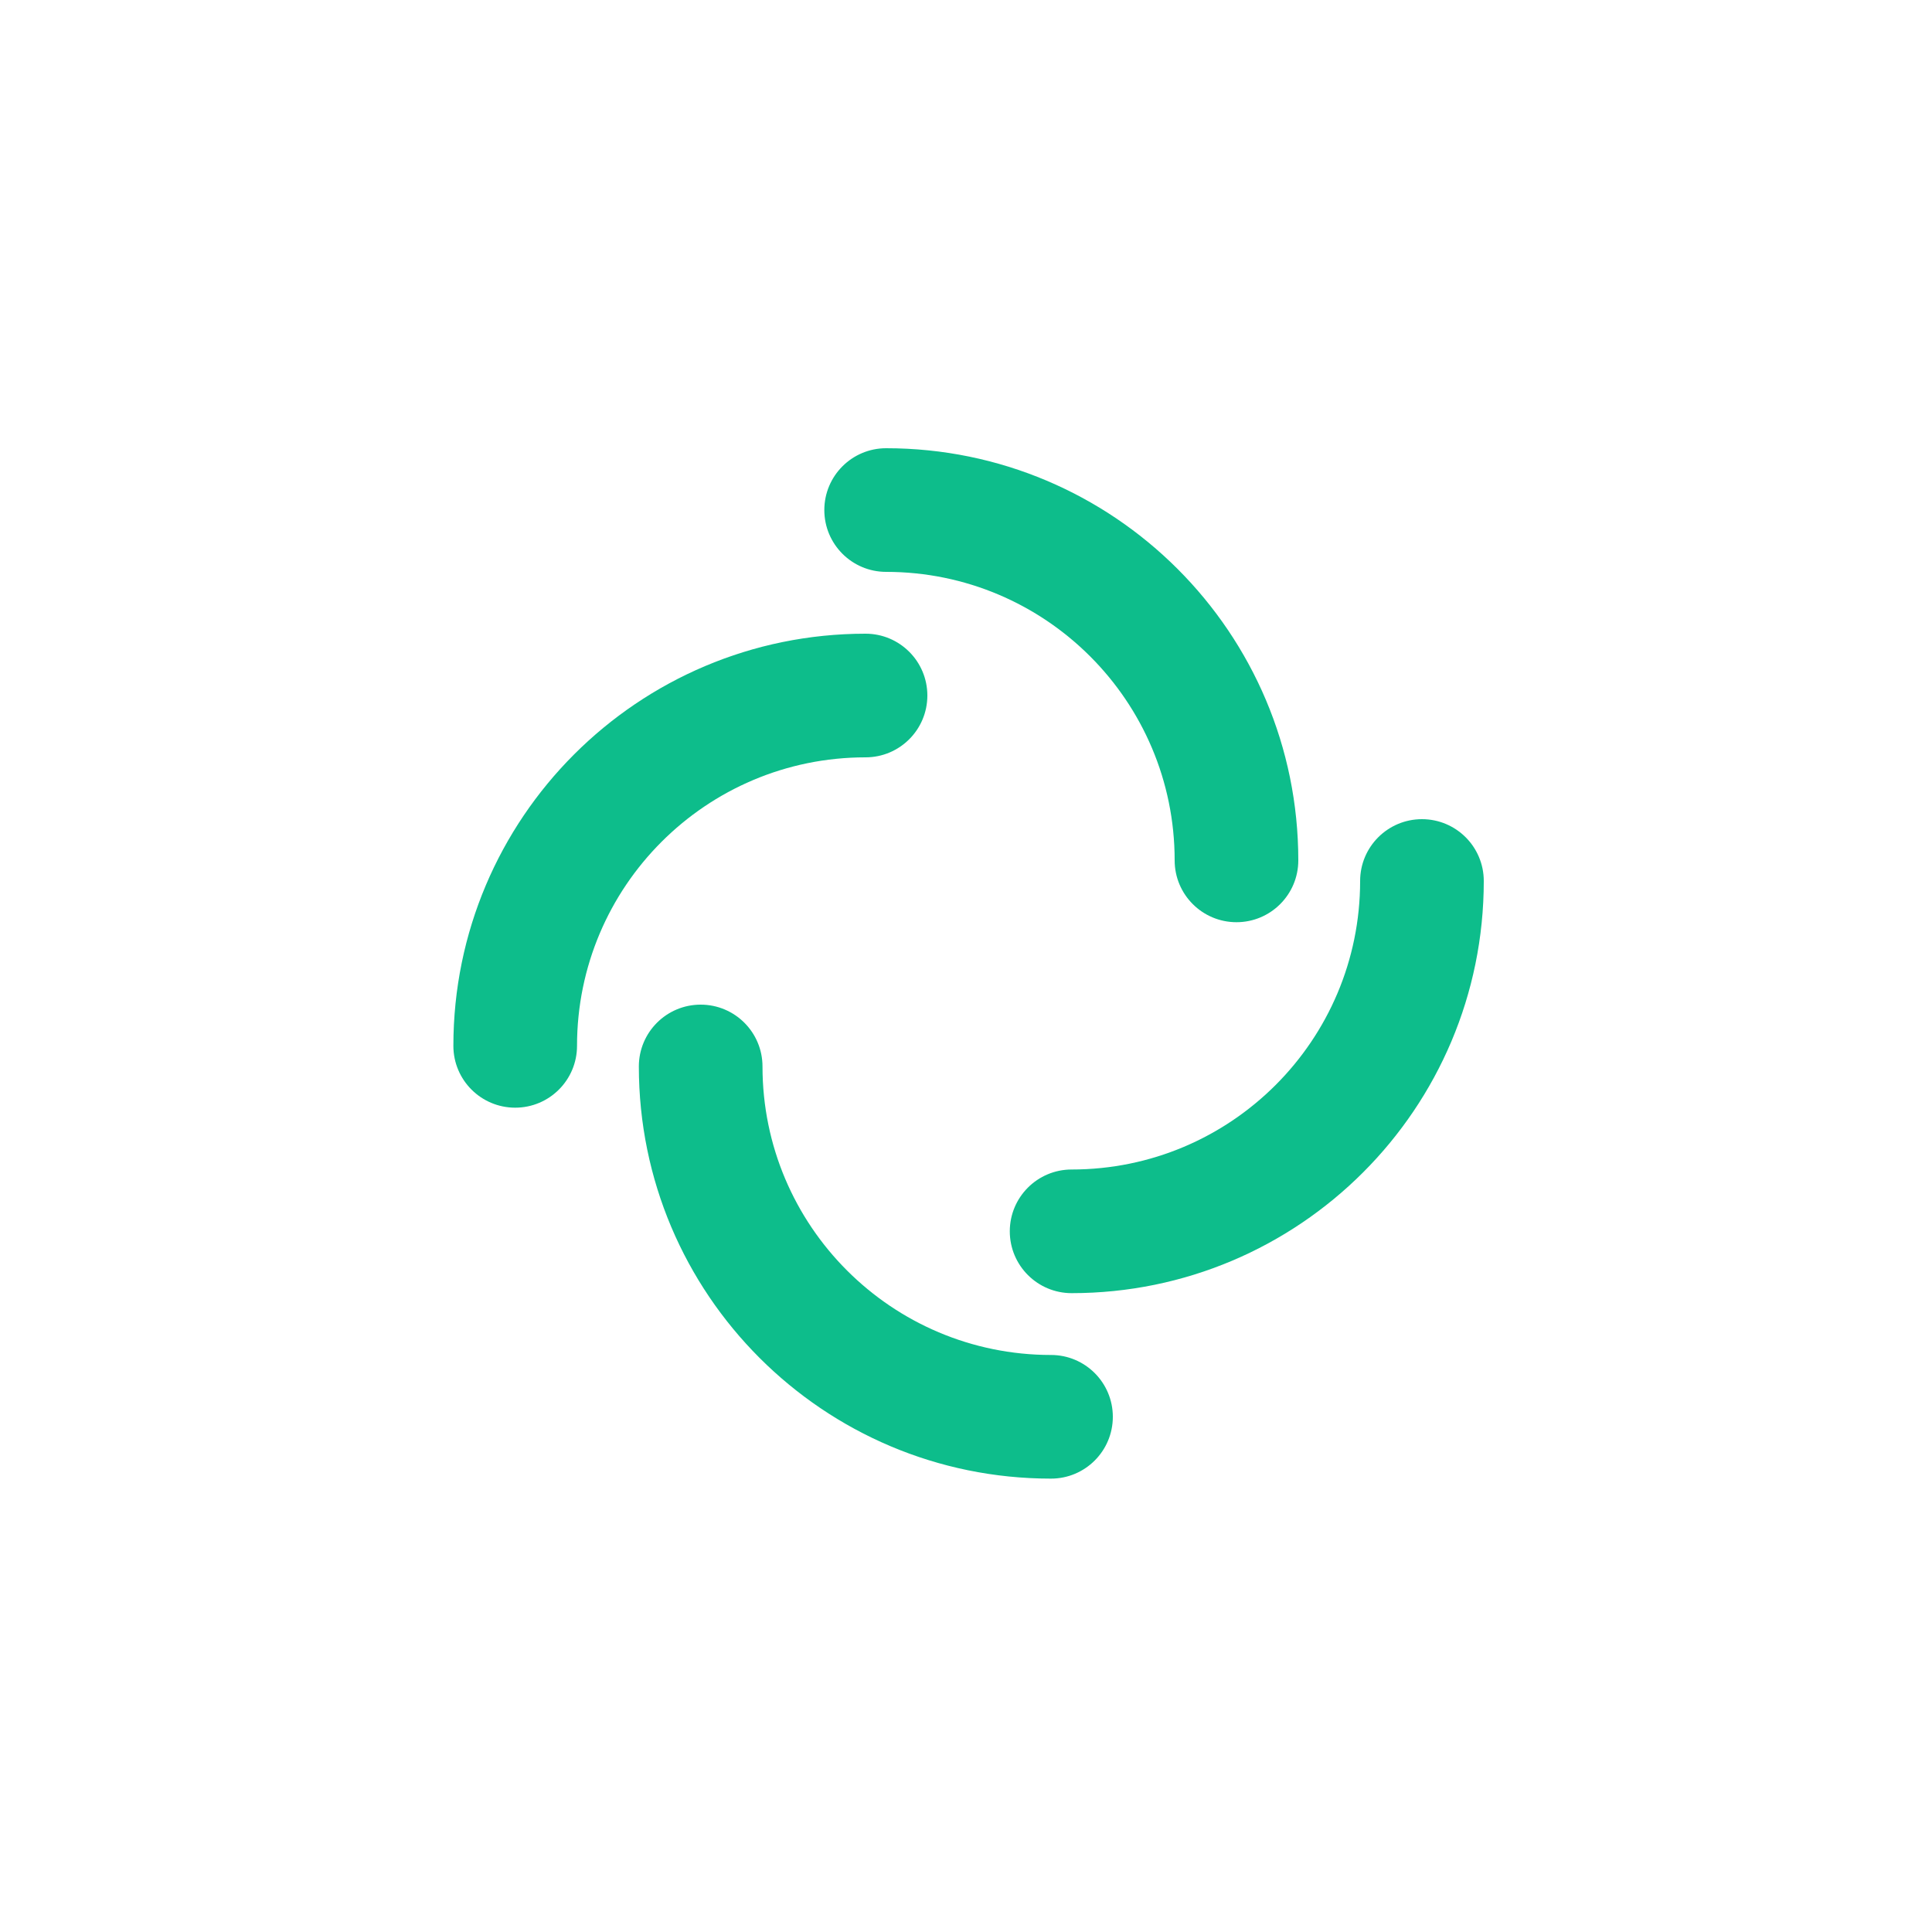
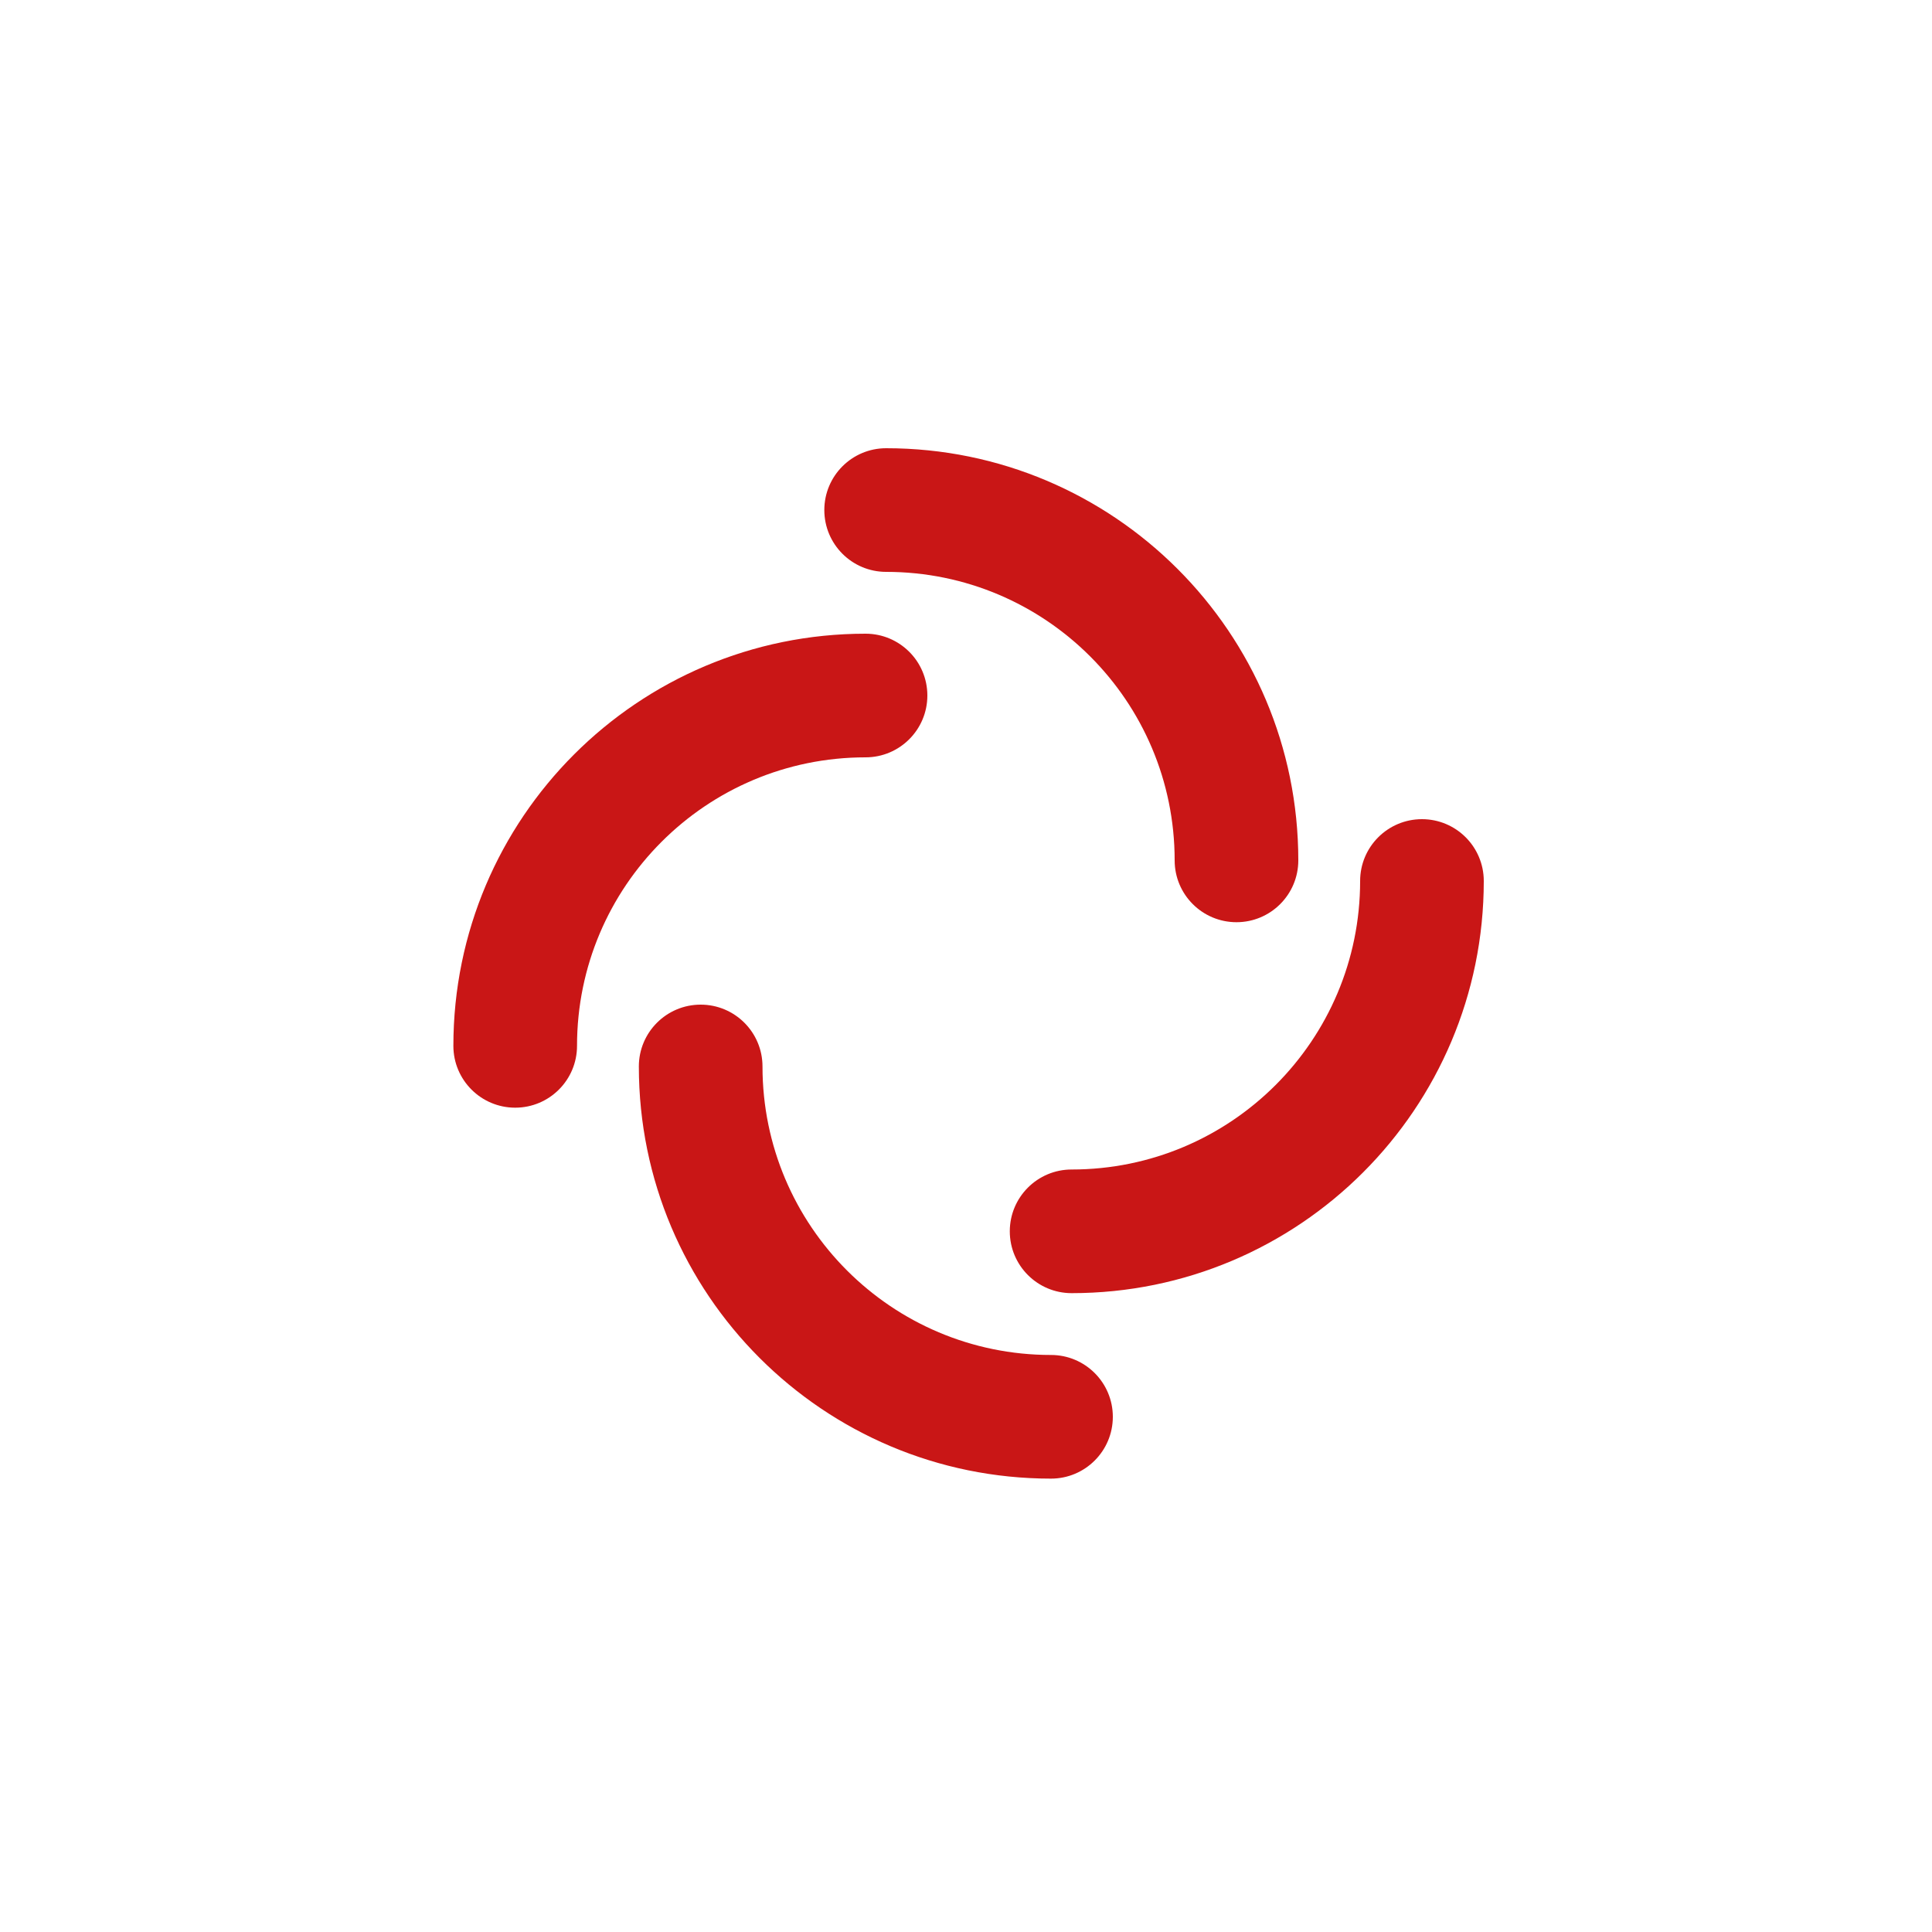
<svg xmlns="http://www.w3.org/2000/svg" preserveAspectRatio="none" viewBox="0 0 375 375" style="background-color:#FFFFFF00; overflow:visible">
  <svg x="188" y="187" width="0.01" height="0.01" style="overflow:visible" opacity="1">
    <animate attributeName="x" calcMode="spline" dur="2s" fill="freeze" keySplines="0.42 0 1 1;0 0 0.58 1" keyTimes="0;0.5;1" repeatCount="indefinite" values="188;187.75;187.5" />
    <animate attributeName="y" calcMode="spline" dur="2s" fill="freeze" keySplines="0.42 0 1 1;0 0 0.58 1" keyTimes="0;0.5;1" repeatCount="indefinite" values="187;187.25;187.5" />
    <g transform="scale(1 1)">
      <g transform="rotate(0)">
        <animateTransform attributeName="transform" calcMode="spline" dur="2" fill="freeze" keySplines="0.42 0 1 1;0 0 0.58 1" keyTimes="0;0.5;1" repeatCount="indefinite" type="rotate" values="0;180;360" />
        <svg x="-100" y="-100" width="200" height="200" style="overflow:visible" opacity="1">
          <animate attributeName="x" calcMode="spline" dur="2s" fill="freeze" keySplines="0.42 0 1 1;0 0 0.58 1" keyTimes="0;0.5;1" repeatCount="indefinite" values="-100;-117.5;-100" />
          <animate attributeName="y" calcMode="spline" dur="2s" fill="freeze" keySplines="0.42 0 1 1;0 0 0.58 1" keyTimes="0;0.5;1" repeatCount="indefinite" values="-100;-117.5;-100" />
          <animate attributeName="width" calcMode="spline" dur="2s" fill="freeze" keySplines="0.42 0 1 1;0 0 0.58 1" keyTimes="0;0.5;1" repeatCount="indefinite" values="200;235;200" />
          <animate attributeName="height" calcMode="spline" dur="2s" fill="freeze" keySplines="0.42 0 1 1;0 0 0.58 1" keyTimes="0;0.5;1" repeatCount="indefinite" values="200;235;200" />
          <g clip-path="">
            <g filter="">
              <svg x="100" y="100" width="0.01" height="0.01" style="overflow:visible" opacity="1">
                <animate attributeName="x" calcMode="spline" dur="2s" fill="freeze" keySplines="0.42 0 0.58 1;0.42 0 0.58 1" keyTimes="0;0.5;1" repeatCount="indefinite" values="100;117.5;100" />
                <animate attributeName="y" calcMode="spline" dur="2s" fill="freeze" keySplines="0.42 0 0.58 1;0.42 0 0.58 1" keyTimes="0;0.5;1" repeatCount="indefinite" values="100;117.5;100" />
                <g transform="scale(1 1)">
                  <g transform="rotate(0)">
                    <svg x="-100" y="-100" width="200" height="200" style="overflow:visible" opacity="1">
                      <animate attributeName="x" calcMode="spline" dur="2s" fill="freeze" keySplines="0.42 0 0.58 1;0.42 0 0.58 1" keyTimes="0;0.5;1" repeatCount="indefinite" values="-100;-117.5;-100" />
                      <animate attributeName="y" calcMode="spline" dur="2s" fill="freeze" keySplines="0.42 0 0.58 1;0.42 0 0.58 1" keyTimes="0;0.5;1" repeatCount="indefinite" values="-100;-117.5;-100" />
                      <animate attributeName="width" calcMode="spline" dur="2s" fill="freeze" keySplines="0.42 0 0.58 1;0.42 0 0.58 1" keyTimes="0;0.5;1" repeatCount="indefinite" values="200;235;200" />
                      <animate attributeName="height" calcMode="spline" dur="2s" fill="freeze" keySplines="0.42 0 0.58 1;0.42 0 0.58 1" keyTimes="0;0.5;1" repeatCount="indefinite" values="200;235;200" />
                      <g clip-path="">
                        <g filter="">
                          <svg x="118" y="46" width="0.01" height="0.01" style="overflow:visible" opacity="1">
                            <animate attributeName="x" calcMode="spline" dur="2s" fill="freeze" keySplines="0.42 0 0.58 1;0.42 0 0.58 1" keyTimes="0;0.5;1" repeatCount="indefinite" values="118;138.65;118" />
                            <animate attributeName="y" calcMode="spline" dur="2s" fill="freeze" keySplines="0.42 0 0.58 1;0.42 0 0.58 1" keyTimes="0;0.5;1" repeatCount="indefinite" values="46;54.05;46" />
                            <g transform="scale(1 1)">
                              <g transform="rotate(0)">
                                <svg x="-46" y="-46" width="92" height="92" style="overflow:visible" opacity="1">
                                  <animate attributeName="x" calcMode="spline" dur="2s" fill="freeze" keySplines="0.42 0 0.58 1;0.42 0 0.58 1" keyTimes="0;0.5;1" repeatCount="indefinite" values="-46;-54.05;-46" />
                                  <animate attributeName="y" calcMode="spline" dur="2s" fill="freeze" keySplines="0.42 0 0.58 1;0.42 0 0.58 1" keyTimes="0;0.5;1" repeatCount="indefinite" values="-46;-54.05;-46" />
                                  <animate attributeName="width" calcMode="spline" dur="2s" fill="freeze" keySplines="0.42 0 0.58 1;0.42 0 0.58 1" keyTimes="0;0.5;1" repeatCount="indefinite" values="92;108.1;92" />
                                  <animate attributeName="height" calcMode="spline" dur="2s" fill="freeze" keySplines="0.42 0 0.58 1;0.42 0 0.58 1" keyTimes="0;0.5;1" repeatCount="indefinite" values="92;108.1;92" />
                                  <g clip-path="">
                                    <g filter="">
-                                       <path d="M0,12c0,-6.627,5.373,-12,12,-12 44.183,0,80,35.817,80,80 0,6.627,-5.373,12,-12,12 -6.627,0,-12,-5.373,-12,-12 0,-30.928,-25.072,-56,-56,-56 -6.627,0,-12,-5.373,-12,-12zM0,12" fill="#0DBD8B" id="path" stroke="#00000000" stroke-dasharray="0" stroke-dashoffset="0" stroke-miterlimit="10" stroke-width="0">
+                                       <path d="M0,12c0,-6.627,5.373,-12,12,-12 44.183,0,80,35.817,80,80 0,6.627,-5.373,12,-12,12 -6.627,0,-12,-5.373,-12,-12 0,-30.928,-25.072,-56,-56,-56 -6.627,0,-12,-5.373,-12,-12zM0,12" fill="#C91616" id="path" stroke="#00000000" stroke-dasharray="0" stroke-dashoffset="0" stroke-miterlimit="10" stroke-width="0">
                                        <animate attributeName="d" calcMode="spline" dur="2s" fill="freeze" href="#path" keySplines="0.42 0 0.58 1;0.42 0 0.58 1" keyTimes="0;0.5;1" repeatCount="indefinite" values="M0,12c0,-6.627,5.373,-12,12,-12 44.183,0,80,35.817,80,80 0,6.627,-5.373,12,-12,12 -6.627,0,-12,-5.373,-12,-12 0,-30.928,-25.072,-56,-56,-56 -6.627,0,-12,-5.373,-12,-12zM0,12;M0,14.1c0,-7.787,6.313,-14.1,14.1,-14.1 51.915,0,94,42.085,94,94 0,7.787,-6.313,14.1,-14.1,14.1 -7.787,0,-14.1,-6.313,-14.1,-14.1 0,-36.34,-29.46,-65.8,-65.8,-65.8 -7.787,0,-14.1,-6.313,-14.1,-14.1zM0,14.1;M0,12c0,-6.627,5.373,-12,12,-12 44.183,0,80,35.817,80,80 0,6.627,-5.373,12,-12,12 -6.627,0,-12,-5.373,-12,-12 0,-30.928,-25.072,-56,-56,-56 -6.627,0,-12,-5.373,-12,-12zM0,12" />
                                      </path>
                                    </g>
                                  </g>
                                </svg>
                              </g>
                            </g>
                          </svg>
                          <svg x="82" y="154" width="0.01" height="0.01" style="overflow:visible" opacity="1">
                            <animate attributeName="x" calcMode="spline" dur="2s" fill="freeze" keySplines="0.42 0 0.58 1;0.42 0 0.58 1" keyTimes="0;0.5;1" repeatCount="indefinite" values="82;96.35;82" />
                            <animate attributeName="y" calcMode="spline" dur="2s" fill="freeze" keySplines="0.42 0 0.58 1;0.42 0 0.58 1" keyTimes="0;0.5;1" repeatCount="indefinite" values="154;180.95;154" />
                            <g transform="scale(1 1)">
                              <g transform="rotate(0)">
                                <svg x="-46" y="-46" width="92" height="92" style="overflow:visible" opacity="1">
                                  <animate attributeName="x" calcMode="spline" dur="2s" fill="freeze" keySplines="0.42 0 0.58 1;0.42 0 0.58 1" keyTimes="0;0.5;1" repeatCount="indefinite" values="-46;-54.05;-46" />
                                  <animate attributeName="y" calcMode="spline" dur="2s" fill="freeze" keySplines="0.42 0 0.58 1;0.42 0 0.58 1" keyTimes="0;0.5;1" repeatCount="indefinite" values="-46;-54.05;-46" />
                                  <animate attributeName="width" calcMode="spline" dur="2s" fill="freeze" keySplines="0.42 0 0.58 1;0.42 0 0.58 1" keyTimes="0;0.5;1" repeatCount="indefinite" values="92;108.1;92" />
                                  <animate attributeName="height" calcMode="spline" dur="2s" fill="freeze" keySplines="0.42 0 0.58 1;0.42 0 0.58 1" keyTimes="0;0.5;1" repeatCount="indefinite" values="92;108.1;92" />
                                  <g clip-path="">
                                    <g filter="">
-                                       <path d="M92,80c0,6.627,-5.373,12,-12,12 -44.183,0,-80,-35.817,-80,-80 0,-6.627,5.373,-12,12,-12 6.627,0,12,5.373,12,12 0,30.928,25.072,56,56,56 6.627,0,12,5.373,12,12zM92,80" fill="#0DBD8B" id="path_1" stroke="#00000000" stroke-dasharray="0" stroke-dashoffset="0" stroke-miterlimit="10" stroke-width="0">
+                                       <path d="M92,80c0,6.627,-5.373,12,-12,12 -44.183,0,-80,-35.817,-80,-80 0,-6.627,5.373,-12,12,-12 6.627,0,12,5.373,12,12 0,30.928,25.072,56,56,56 6.627,0,12,5.373,12,12zM92,80" fill="#C91616" id="path_1" stroke="#00000000" stroke-dasharray="0" stroke-dashoffset="0" stroke-miterlimit="10" stroke-width="0">
                                        <animate attributeName="d" calcMode="spline" dur="2s" fill="freeze" href="#path_1" keySplines="0.42 0 0.58 1;0.42 0 0.58 1" keyTimes="0;0.5;1" repeatCount="indefinite" values="M92,80c0,6.627,-5.373,12,-12,12 -44.183,0,-80,-35.817,-80,-80 0,-6.627,5.373,-12,12,-12 6.627,0,12,5.373,12,12 0,30.928,25.072,56,56,56 6.627,0,12,5.373,12,12zM92,80;M108.1,94c0,7.787,-6.313,14.1,-14.1,14.1 -51.915,0,-94,-42.085,-94,-94 0,-7.787,6.313,-14.1,14.1,-14.1 7.787,0,14.1,6.313,14.1,14.1 0,36.34,29.46,65.8,65.8,65.8 7.787,0,14.1,6.313,14.1,14.1zM108.1,94;M92,80c0,6.627,-5.373,12,-12,12 -44.183,0,-80,-35.817,-80,-80 0,-6.627,5.373,-12,12,-12 6.627,0,12,5.373,12,12 0,30.928,25.072,56,56,56 6.627,0,12,5.373,12,12zM92,80" />
                                      </path>
                                    </g>
                                  </g>
                                </svg>
                              </g>
                            </g>
                          </svg>
                          <svg x="46" y="82" width="0.01" height="0.01" style="overflow:visible" opacity="1">
                            <animate attributeName="x" calcMode="spline" dur="2s" fill="freeze" keySplines="0.42 0 0.58 1;0.42 0 0.58 1" keyTimes="0;0.5;1" repeatCount="indefinite" values="46;54.05;46" />
                            <animate attributeName="y" calcMode="spline" dur="2s" fill="freeze" keySplines="0.42 0 0.58 1;0.42 0 0.58 1" keyTimes="0;0.5;1" repeatCount="indefinite" values="82;96.35;82" />
                            <g transform="scale(1 1)">
                              <g transform="rotate(0)">
                                <svg x="-46" y="-46" width="92" height="92" style="overflow:visible" opacity="1">
                                  <animate attributeName="x" calcMode="spline" dur="2s" fill="freeze" keySplines="0.42 0 0.58 1;0.42 0 0.58 1" keyTimes="0;0.5;1" repeatCount="indefinite" values="-46;-54.05;-46" />
                                  <animate attributeName="y" calcMode="spline" dur="2s" fill="freeze" keySplines="0.42 0 0.58 1;0.42 0 0.58 1" keyTimes="0;0.5;1" repeatCount="indefinite" values="-46;-54.05;-46" />
                                  <animate attributeName="width" calcMode="spline" dur="2s" fill="freeze" keySplines="0.42 0 0.58 1;0.42 0 0.58 1" keyTimes="0;0.5;1" repeatCount="indefinite" values="92;108.1;92" />
                                  <animate attributeName="height" calcMode="spline" dur="2s" fill="freeze" keySplines="0.42 0 0.58 1;0.42 0 0.58 1" keyTimes="0;0.5;1" repeatCount="indefinite" values="92;108.1;92" />
                                  <g clip-path="">
                                    <g filter="">
-                                       <path d="M12,92c-6.627,0,-12,-5.373,-12,-12 0,-44.183,35.817,-80,80,-80 6.627,0,12,5.373,12,12 0,6.627,-5.373,12,-12,12 -30.928,0,-56,25.072,-56,56 0,6.627,-5.373,12,-12,12zM12,92" fill="#0DBD8B" id="path_2" stroke="#00000000" stroke-dasharray="0" stroke-dashoffset="0" stroke-miterlimit="10" stroke-width="0">
+                                       <path d="M12,92c-6.627,0,-12,-5.373,-12,-12 0,-44.183,35.817,-80,80,-80 6.627,0,12,5.373,12,12 0,6.627,-5.373,12,-12,12 -30.928,0,-56,25.072,-56,56 0,6.627,-5.373,12,-12,12zM12,92" fill="#C91616" id="path_2" stroke="#00000000" stroke-dasharray="0" stroke-dashoffset="0" stroke-miterlimit="10" stroke-width="0">
                                        <animate attributeName="d" calcMode="spline" dur="2s" fill="freeze" href="#path_2" keySplines="0.42 0 0.58 1;0.42 0 0.58 1" keyTimes="0;0.5;1" repeatCount="indefinite" values="M12,92c-6.627,0,-12,-5.373,-12,-12 0,-44.183,35.817,-80,80,-80 6.627,0,12,5.373,12,12 0,6.627,-5.373,12,-12,12 -30.928,0,-56,25.072,-56,56 0,6.627,-5.373,12,-12,12zM12,92;M14.1,108.1c-7.787,0,-14.1,-6.313,-14.1,-14.1 0,-51.915,42.085,-94,94,-94 7.787,0,14.1,6.313,14.1,14.1 0,7.787,-6.313,14.1,-14.1,14.1 -36.34,0,-65.8,29.46,-65.8,65.8 0,7.787,-6.313,14.1,-14.1,14.1zM14.1,108.1;M12,92c-6.627,0,-12,-5.373,-12,-12 0,-44.183,35.817,-80,80,-80 6.627,0,12,5.373,12,12 0,6.627,-5.373,12,-12,12 -30.928,0,-56,25.072,-56,56 0,6.627,-5.373,12,-12,12zM12,92" />
                                      </path>
                                    </g>
                                  </g>
                                </svg>
                              </g>
                            </g>
                          </svg>
                          <svg x="154" y="118" width="0.01" height="0.01" style="overflow:visible" opacity="1">
                            <animate attributeName="x" calcMode="spline" dur="2s" fill="freeze" keySplines="0.42 0 0.58 1;0.42 0 0.58 1" keyTimes="0;0.5;1" repeatCount="indefinite" values="154;180.95;154" />
                            <animate attributeName="y" calcMode="spline" dur="2s" fill="freeze" keySplines="0.42 0 0.58 1;0.42 0 0.58 1" keyTimes="0;0.5;1" repeatCount="indefinite" values="118;138.65;118" />
                            <g transform="scale(1 1)">
                              <g transform="rotate(0)">
                                <svg x="-46" y="-46" width="92" height="92" style="overflow:visible" opacity="1">
                                  <animate attributeName="x" calcMode="spline" dur="2s" fill="freeze" keySplines="0.42 0 0.58 1;0.42 0 0.58 1" keyTimes="0;0.5;1" repeatCount="indefinite" values="-46;-54.05;-46" />
                                  <animate attributeName="y" calcMode="spline" dur="2s" fill="freeze" keySplines="0.42 0 0.58 1;0.42 0 0.58 1" keyTimes="0;0.5;1" repeatCount="indefinite" values="-46;-54.05;-46" />
                                  <animate attributeName="width" calcMode="spline" dur="2s" fill="freeze" keySplines="0.42 0 0.58 1;0.42 0 0.58 1" keyTimes="0;0.5;1" repeatCount="indefinite" values="92;108.1;92" />
                                  <animate attributeName="height" calcMode="spline" dur="2s" fill="freeze" keySplines="0.42 0 0.58 1;0.42 0 0.58 1" keyTimes="0;0.5;1" repeatCount="indefinite" values="92;108.1;92" />
                                  <g clip-path="">
                                    <g filter="">
-                                       <path d="M80,0c6.627,0,12,5.373,12,12 0,44.183,-35.817,80,-80,80 -6.627,0,-12,-5.373,-12,-12 0,-6.627,5.373,-12,12,-12 30.928,0,56,-25.072,56,-56 0,-6.627,5.373,-12,12,-12zM80,0" fill="#0DBD8B" id="path_3" stroke="#00000000" stroke-dasharray="0" stroke-dashoffset="0" stroke-miterlimit="10" stroke-width="0">
+                                       <path d="M80,0c6.627,0,12,5.373,12,12 0,44.183,-35.817,80,-80,80 -6.627,0,-12,-5.373,-12,-12 0,-6.627,5.373,-12,12,-12 30.928,0,56,-25.072,56,-56 0,-6.627,5.373,-12,12,-12zM80,0" fill="#C91616" id="path_3" stroke="#00000000" stroke-dasharray="0" stroke-dashoffset="0" stroke-miterlimit="10" stroke-width="0">
                                        <animate attributeName="d" calcMode="spline" dur="2s" fill="freeze" href="#path_3" keySplines="0.42 0 0.58 1;0.42 0 0.58 1" keyTimes="0;0.5;1" repeatCount="indefinite" values="M80,0c6.627,0,12,5.373,12,12 0,44.183,-35.817,80,-80,80 -6.627,0,-12,-5.373,-12,-12 0,-6.627,5.373,-12,12,-12 30.928,0,56,-25.072,56,-56 0,-6.627,5.373,-12,12,-12zM80,0;M94,0c7.787,0,14.1,6.313,14.1,14.1 0,51.915,-42.085,94,-94,94 -7.787,0,-14.1,-6.313,-14.1,-14.1 0,-7.787,6.313,-14.1,14.1,-14.1 36.34,0,65.8,-29.46,65.8,-65.8 0,-7.787,6.313,-14.1,14.1,-14.1zM94,0;M80,0c6.627,0,12,5.373,12,12 0,44.183,-35.817,80,-80,80 -6.627,0,-12,-5.373,-12,-12 0,-6.627,5.373,-12,12,-12 30.928,0,56,-25.072,56,-56 0,-6.627,5.373,-12,12,-12zM80,0" />
                                      </path>
                                    </g>
                                  </g>
                                </svg>
                              </g>
                            </g>
                          </svg>
                        </g>
                      </g>
                    </svg>
                  </g>
                </g>
              </svg>
            </g>
          </g>
        </svg>
      </g>
    </g>
  </svg>
</svg>
